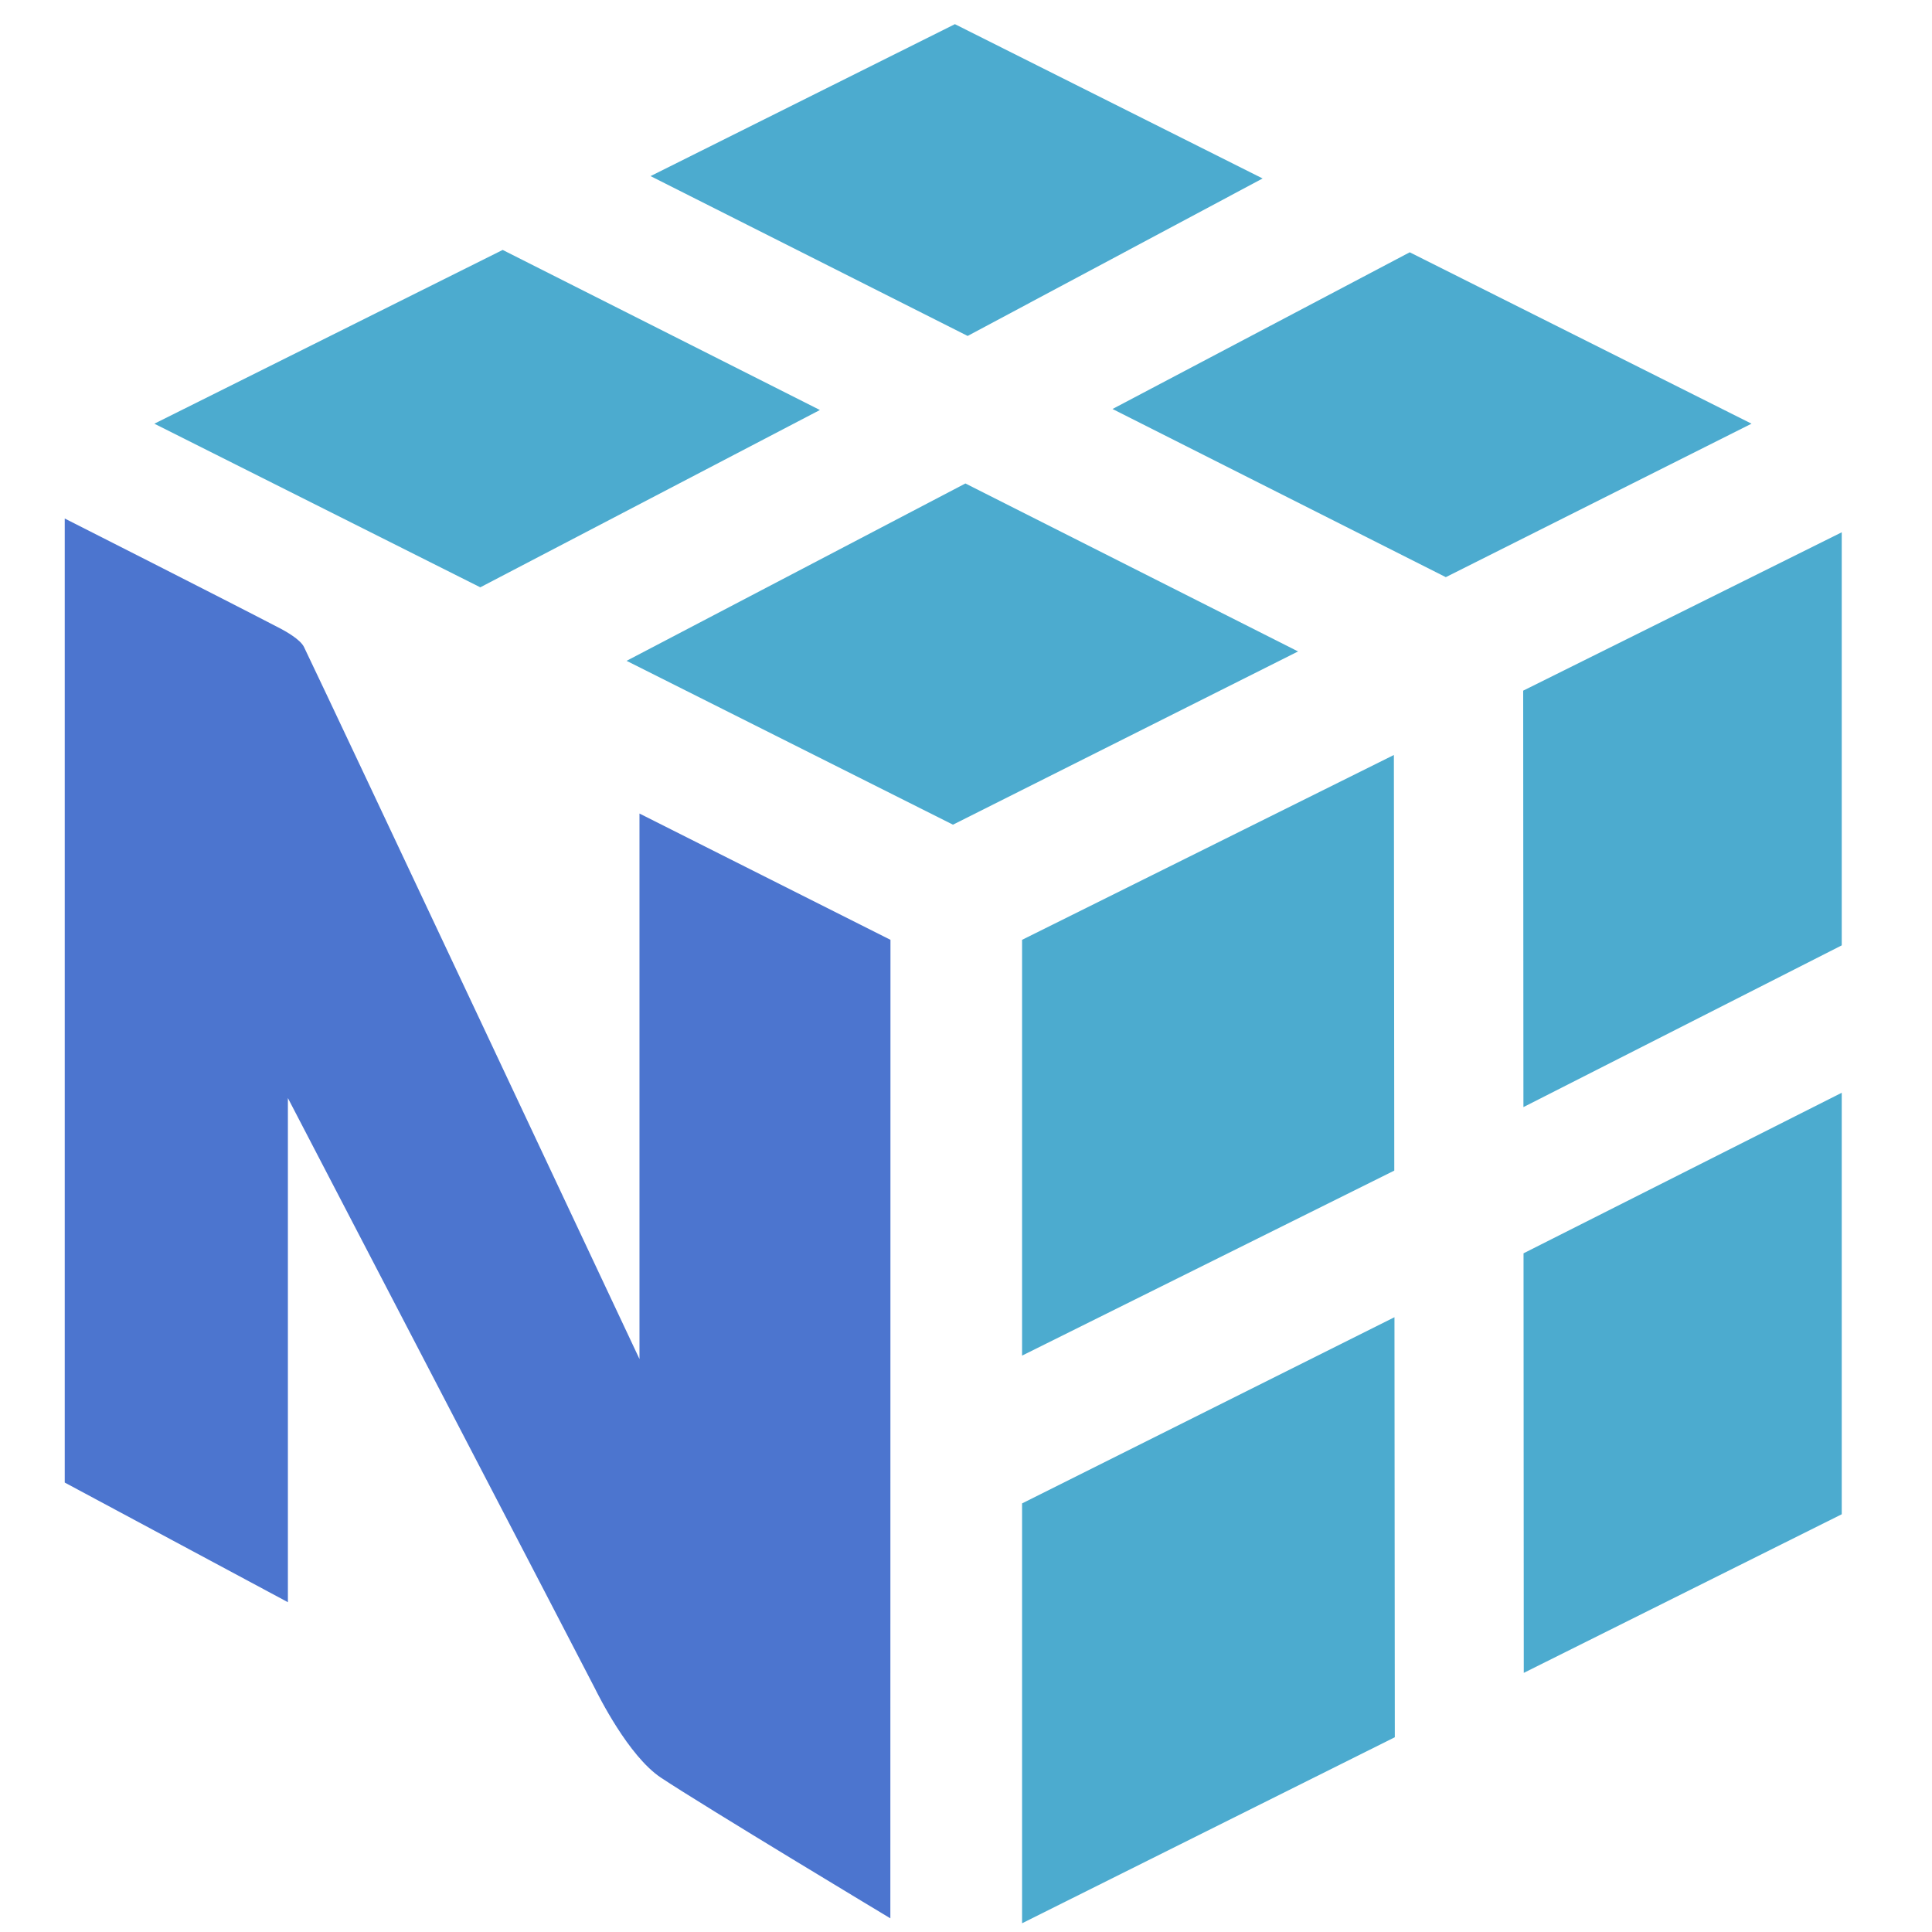
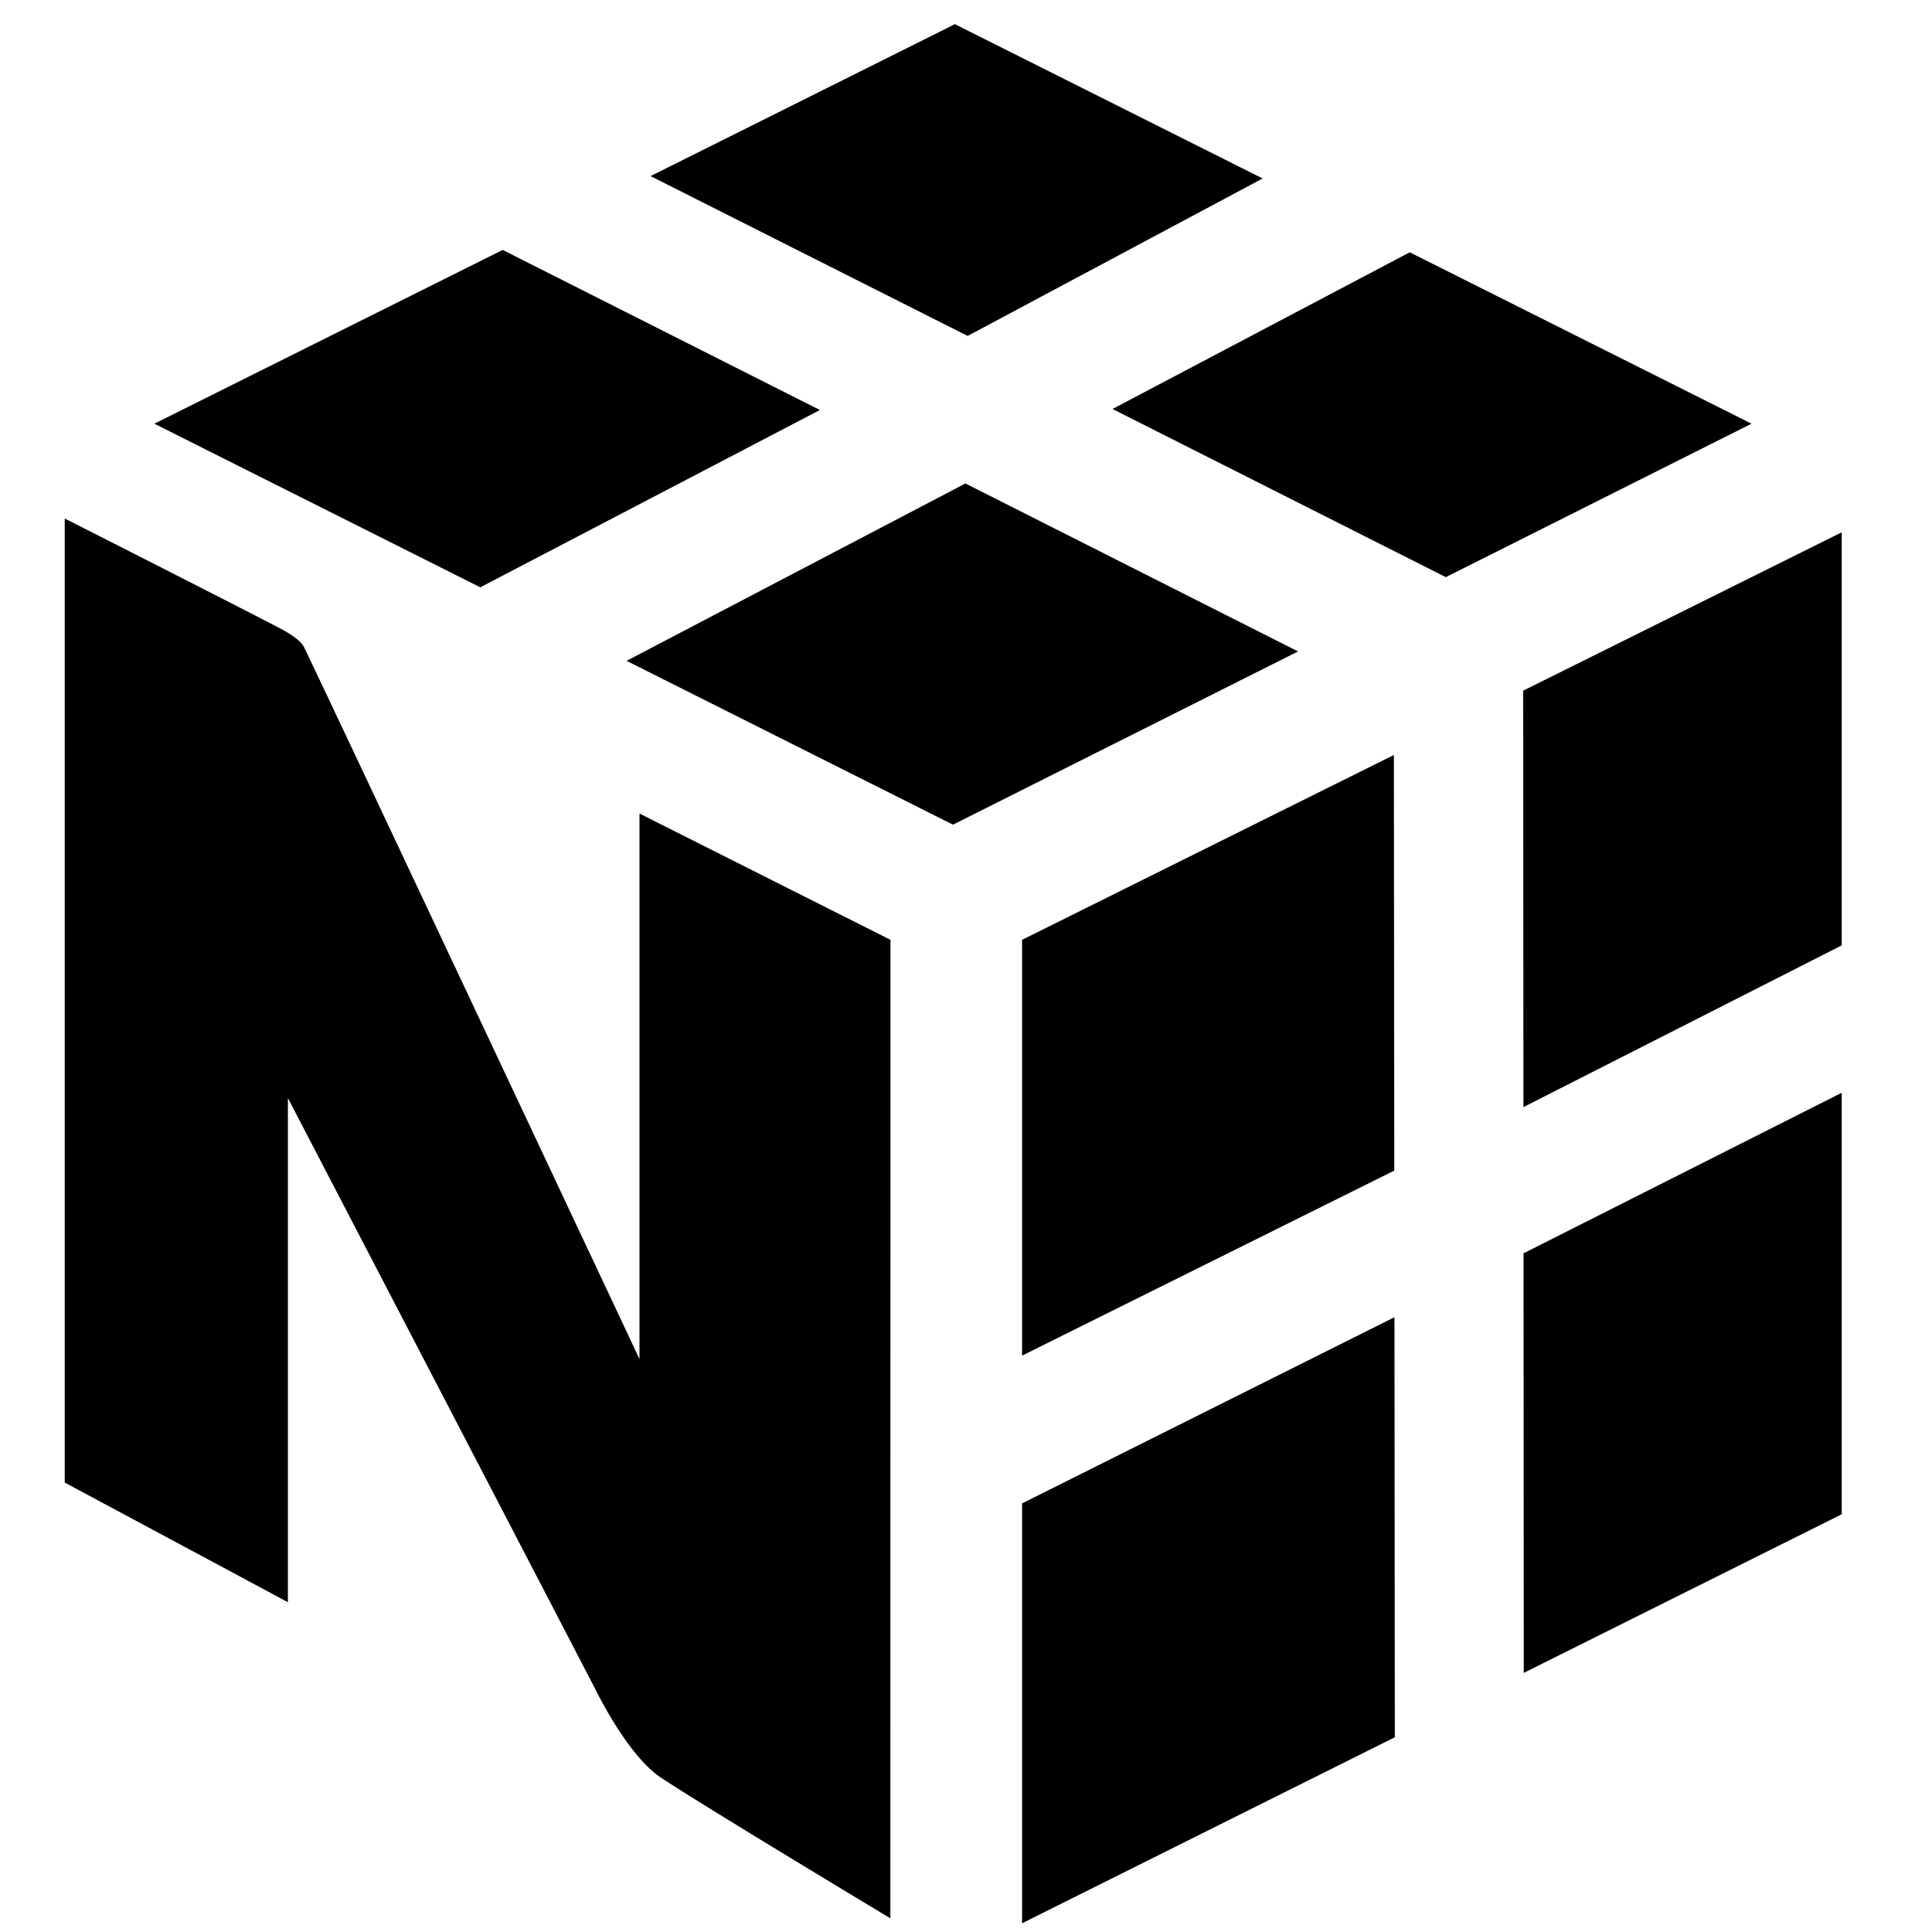
<svg xmlns="http://www.w3.org/2000/svg" viewBox="0 0 128 128">
-   <path d="M54.32 27.164L33.304 16.559 10.226 28.071l21.594 10.84zM63.961 32.031L86 43.16 63.137 54.637 41.512 43.782zM93.398 16.715l22.645 11.355-20.254 10.168-22.082-11.141zM83.652 11.824L63.265 1.601 43.101 11.667l21.008 10.59zM67.715 99.605v27.816l24.695-12.324-.023-27.828zM92.375 77.555l-.027-27.535-24.633 12.246v27.547zM122.02 72.398v27.926l-21.066 10.508-.016-27.797zM122.02 62.633V35.266l-21.105 10.492.016 27.59z" color="#000" fill="#4cabcf" style="-inkscape-stroke:none" />
-   <path d="M58.996 62.266l-16.629-8.367v36.14S22.019 46.756 20.14 42.865c-.242-.504-1.242-1.051-1.496-1.188-3.668-1.914-14.355-7.324-14.355-7.324v63.871l14.785 7.926V72.75s20.129 38.676 20.336 39.102c.21.422 2.219 4.492 4.383 5.926 2.87 1.906 15.195 9.316 15.195 9.316z" color="#000" fill="#4c75cf" style="-inkscape-stroke:none" />
+   <path d="M54.32 27.164L33.304 16.559 10.226 28.071l21.594 10.84zM63.961 32.031L86 43.16 63.137 54.637 41.512 43.782zM93.398 16.715l22.645 11.355-20.254 10.168-22.082-11.141zM83.652 11.824L63.265 1.601 43.101 11.667l21.008 10.59zM67.715 99.605v27.816l24.695-12.324-.023-27.828zM92.375 77.555l-.027-27.535-24.633 12.246v27.547zM122.02 72.398v27.926l-21.066 10.508-.016-27.797zM122.02 62.633V35.266l-21.105 10.492.016 27.59z" />
+   <path d="M58.996 62.266l-16.629-8.367v36.14S22.019 46.756 20.14 42.865c-.242-.504-1.242-1.051-1.496-1.188-3.668-1.914-14.355-7.324-14.355-7.324v63.871l14.785 7.926V72.75s20.129 38.676 20.336 39.102c.21.422 2.219 4.492 4.383 5.926 2.87 1.906 15.195 9.316 15.195 9.316z" />
</svg>
